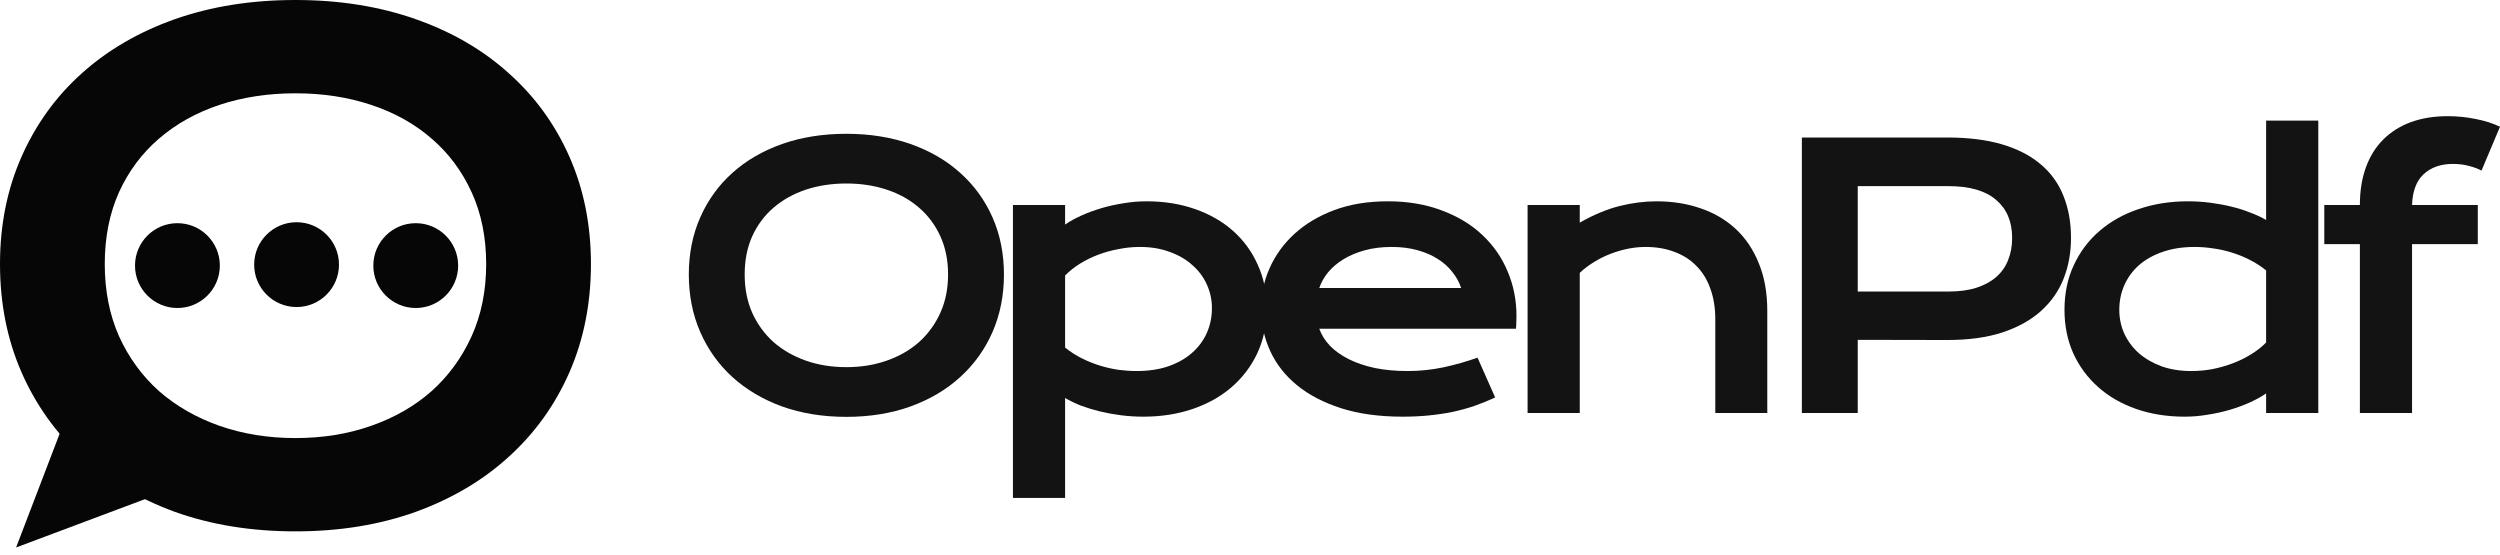
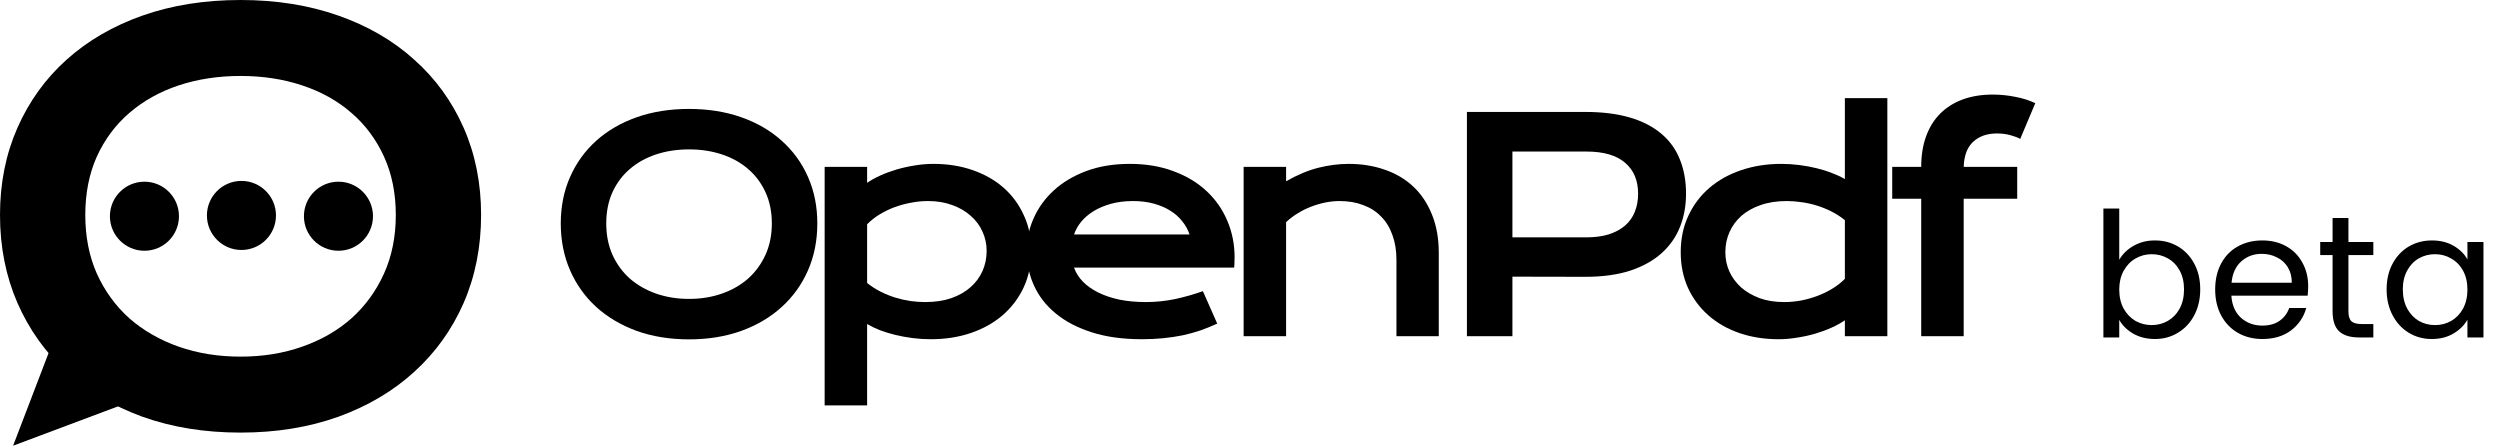
- <svg xmlns="http://www.w3.org/2000/svg" width="257" height="57" viewBox="0 0 257 57" fill="none">
-   <path d="M242.596 25.096H238.936V21.074H242.596C242.596 19.625 242.801 18.338 243.212 17.215C243.622 16.079 244.214 15.125 244.987 14.352C245.773 13.567 246.721 12.969 247.832 12.558C248.955 12.148 250.218 11.942 251.619 11.942C252.597 11.942 253.558 12.039 254.5 12.232C255.442 12.413 256.275 12.679 257 13.029L255.098 17.541C254.808 17.372 254.397 17.215 253.866 17.07C253.346 16.925 252.772 16.852 252.144 16.852C250.912 16.852 249.916 17.203 249.155 17.903C248.406 18.592 248.007 19.649 247.959 21.074H254.717V25.096H247.959V42.454H242.596V25.096Z" fill="#131313" />
-   <path d="M212.229 31.855C212.229 30.151 212.549 28.617 213.189 27.253C213.829 25.875 214.711 24.704 215.834 23.738C216.97 22.759 218.311 22.01 219.857 21.491C221.415 20.959 223.1 20.694 224.912 20.694C225.685 20.694 226.446 20.742 227.195 20.838C227.956 20.935 228.681 21.068 229.369 21.237C230.07 21.406 230.722 21.612 231.326 21.853C231.942 22.083 232.485 22.336 232.957 22.614V12.395H238.32V42.454H232.957V40.443C232.485 40.769 231.93 41.077 231.29 41.367C230.649 41.657 229.961 41.91 229.224 42.128C228.487 42.345 227.72 42.514 226.923 42.635C226.138 42.768 225.359 42.834 224.586 42.834C222.774 42.834 221.107 42.569 219.585 42.037C218.075 41.506 216.777 40.757 215.69 39.791C214.602 38.824 213.751 37.671 213.135 36.33C212.531 34.977 212.229 33.485 212.229 31.855ZM217.864 31.855C217.864 32.712 218.033 33.522 218.371 34.282C218.721 35.044 219.217 35.714 219.857 36.294C220.509 36.861 221.288 37.314 222.194 37.653C223.112 37.979 224.139 38.142 225.274 38.142C225.999 38.142 226.724 38.075 227.449 37.943C228.173 37.797 228.868 37.598 229.532 37.345C230.209 37.091 230.837 36.783 231.416 36.42C232.008 36.058 232.522 35.654 232.957 35.207V27.796C232.413 27.361 231.839 26.993 231.235 26.691C230.631 26.389 230.015 26.141 229.387 25.948C228.759 25.755 228.125 25.616 227.485 25.531C226.845 25.435 226.222 25.386 225.619 25.386C224.386 25.386 223.287 25.555 222.321 25.894C221.367 26.22 220.557 26.673 219.893 27.253C219.241 27.832 218.739 28.515 218.389 29.3C218.039 30.085 217.864 30.937 217.864 31.855Z" fill="#131313" />
-   <path d="M185.232 14.135H200.162C202.336 14.135 204.22 14.37 205.815 14.841C207.409 15.312 208.732 15.995 209.783 16.889C210.834 17.77 211.613 18.852 212.12 20.132C212.64 21.412 212.899 22.856 212.899 24.462C212.899 25.972 212.646 27.367 212.138 28.648C211.631 29.928 210.852 31.039 209.801 31.981C208.762 32.911 207.446 33.642 205.851 34.174C204.257 34.693 202.372 34.953 200.198 34.953L190.976 34.935V42.454H185.232V14.135ZM200.307 29.97C201.394 29.97 202.342 29.843 203.151 29.59C203.973 29.324 204.655 28.956 205.199 28.485C205.755 28.001 206.165 27.422 206.431 26.745C206.709 26.057 206.848 25.296 206.848 24.462C206.848 22.783 206.298 21.479 205.199 20.549C204.112 19.606 202.481 19.135 200.307 19.135H190.976V29.97H200.307Z" fill="#131313" />
-   <path d="M157.036 21.074H162.399V22.886C163.824 22.077 165.183 21.509 166.476 21.183C167.78 20.857 169.055 20.694 170.299 20.694C171.929 20.694 173.439 20.935 174.828 21.418C176.217 21.889 177.419 22.596 178.434 23.538C179.449 24.48 180.24 25.658 180.807 27.071C181.387 28.473 181.677 30.097 181.677 31.945V42.454H176.332V32.815C176.332 31.643 176.163 30.598 175.825 29.68C175.499 28.75 175.022 27.971 174.394 27.343C173.777 26.703 173.023 26.22 172.129 25.894C171.247 25.555 170.256 25.386 169.157 25.386C168.577 25.386 167.98 25.447 167.363 25.567C166.76 25.688 166.162 25.863 165.57 26.093C164.99 26.31 164.428 26.588 163.885 26.926C163.341 27.253 162.846 27.627 162.399 28.05V42.454H157.036V21.074Z" fill="#131313" />
-   <path d="M129.641 31.692C129.641 30.242 129.937 28.859 130.528 27.542C131.12 26.214 131.972 25.042 133.083 24.027C134.194 23.013 135.553 22.203 137.16 21.599C138.778 20.995 140.614 20.694 142.668 20.694C144.709 20.694 146.545 21.002 148.176 21.618C149.819 22.221 151.208 23.055 152.343 24.118C153.491 25.181 154.366 26.431 154.97 27.869C155.586 29.306 155.894 30.846 155.894 32.489C155.894 32.694 155.888 32.918 155.876 33.159C155.876 33.389 155.864 33.6 155.84 33.793H135.62C135.849 34.434 136.218 35.019 136.725 35.551C137.244 36.082 137.891 36.541 138.664 36.928C139.437 37.314 140.331 37.616 141.345 37.834C142.36 38.039 143.483 38.142 144.715 38.142C145.947 38.142 147.173 38.015 148.393 37.761C149.613 37.495 150.779 37.163 151.89 36.765L153.702 40.859C153.002 41.186 152.289 41.476 151.564 41.729C150.851 41.971 150.103 42.176 149.317 42.345C148.544 42.502 147.729 42.623 146.871 42.708C146.026 42.792 145.132 42.834 144.19 42.834C141.786 42.834 139.678 42.545 137.866 41.965C136.055 41.385 134.539 40.594 133.319 39.591C132.099 38.589 131.181 37.411 130.565 36.058C129.949 34.705 129.641 33.25 129.641 31.692ZM150.205 29.608C150.012 29.016 149.71 28.466 149.299 27.959C148.901 27.44 148.399 26.993 147.795 26.618C147.192 26.232 146.491 25.93 145.694 25.712C144.896 25.495 144.021 25.386 143.067 25.386C142.052 25.386 141.128 25.501 140.294 25.73C139.461 25.96 138.73 26.268 138.102 26.655C137.474 27.041 136.948 27.488 136.526 27.995C136.115 28.503 135.813 29.04 135.62 29.608H150.205Z" fill="#131313" />
-   <path d="M109.493 51.187H104.13V21.074H109.493V23.085C109.964 22.759 110.519 22.451 111.16 22.161C111.8 21.871 112.488 21.618 113.225 21.4C113.962 21.183 114.723 21.014 115.508 20.893C116.293 20.76 117.078 20.694 117.864 20.694C119.675 20.694 121.336 20.959 122.846 21.491C124.368 22.022 125.673 22.771 126.76 23.738C127.847 24.704 128.692 25.863 129.296 27.216C129.912 28.557 130.22 30.043 130.22 31.673C130.22 33.377 129.9 34.917 129.26 36.294C128.62 37.659 127.732 38.83 126.597 39.809C125.473 40.775 124.133 41.524 122.574 42.055C121.028 42.575 119.349 42.834 117.537 42.834C116.764 42.834 115.997 42.786 115.236 42.69C114.487 42.593 113.763 42.46 113.062 42.291C112.374 42.122 111.721 41.922 111.105 41.693C110.501 41.451 109.964 41.192 109.493 40.914V51.187ZM109.493 35.732C110.036 36.167 110.61 36.535 111.214 36.837C111.818 37.139 112.434 37.387 113.062 37.58C113.69 37.773 114.324 37.918 114.965 38.015C115.605 38.099 116.227 38.142 116.831 38.142C118.063 38.142 119.156 37.979 120.11 37.653C121.077 37.314 121.886 36.855 122.538 36.276C123.202 35.696 123.71 35.013 124.06 34.228C124.41 33.443 124.586 32.591 124.586 31.673C124.586 30.816 124.41 30.006 124.06 29.245C123.722 28.485 123.227 27.82 122.574 27.253C121.934 26.673 121.155 26.22 120.237 25.894C119.331 25.555 118.31 25.386 117.175 25.386C116.45 25.386 115.726 25.459 115.001 25.604C114.276 25.737 113.575 25.93 112.899 26.183C112.235 26.437 111.607 26.745 111.015 27.108C110.435 27.47 109.928 27.875 109.493 28.322V35.732Z" fill="#131313" />
-   <path d="M70.81 28.213C70.81 26.075 71.202 24.118 71.987 22.342C72.772 20.567 73.872 19.045 75.285 17.776C76.71 16.496 78.413 15.506 80.394 14.805C82.387 14.104 84.592 13.754 87.008 13.754C89.411 13.754 91.61 14.104 93.603 14.805C95.596 15.506 97.299 16.496 98.712 17.776C100.138 19.045 101.243 20.567 102.028 22.342C102.813 24.118 103.206 26.075 103.206 28.213C103.206 30.363 102.813 32.338 102.028 34.138C101.243 35.925 100.138 37.465 98.712 38.758C97.299 40.05 95.596 41.059 93.603 41.784C91.61 42.496 89.411 42.853 87.008 42.853C84.592 42.853 82.387 42.496 80.394 41.784C78.413 41.059 76.71 40.05 75.285 38.758C73.872 37.465 72.772 35.925 71.987 34.138C71.202 32.338 70.81 30.363 70.81 28.213ZM76.553 28.213C76.553 29.674 76.813 30.991 77.332 32.163C77.864 33.334 78.594 34.337 79.525 35.17C80.467 35.992 81.572 36.626 82.84 37.073C84.121 37.52 85.51 37.743 87.008 37.743C88.505 37.743 89.888 37.52 91.157 37.073C92.437 36.626 93.542 35.992 94.472 35.17C95.403 34.337 96.133 33.334 96.665 32.163C97.196 30.991 97.462 29.674 97.462 28.213C97.462 26.751 97.196 25.441 96.665 24.281C96.133 23.122 95.403 22.143 94.472 21.346C93.542 20.537 92.437 19.921 91.157 19.498C89.888 19.075 88.505 18.864 87.008 18.864C85.51 18.864 84.121 19.075 82.84 19.498C81.572 19.921 80.467 20.537 79.525 21.346C78.594 22.143 77.864 23.122 77.332 24.281C76.813 25.441 76.553 26.751 76.553 28.213Z" fill="#131313" />
-   <path d="M0 27.142C0 23.129 0.736 19.455 2.208 16.122C3.681 12.789 5.742 9.932 8.392 7.551C11.065 5.147 14.259 3.288 17.973 1.973C21.711 0.658 25.844 0 30.375 0C34.882 0 39.004 0.658 42.742 1.973C46.479 3.288 49.673 5.147 52.323 7.551C54.996 9.932 57.068 12.789 58.541 16.122C60.013 19.455 60.749 23.129 60.749 27.142C60.749 31.178 60.013 34.886 58.541 38.264C57.068 41.62 54.996 44.511 52.323 46.938C49.673 49.364 46.479 51.257 42.742 52.618C39.004 53.956 34.882 54.624 30.375 54.624C25.844 54.624 21.711 53.956 17.973 52.618C14.259 51.257 11.065 49.364 8.392 46.938C5.742 44.511 3.681 41.62 2.208 38.264C0.736 34.886 0 31.178 0 27.142ZM10.77 27.142C10.77 29.886 11.257 32.357 12.231 34.557C13.228 36.756 14.598 38.638 16.342 40.203C18.109 41.745 20.182 42.935 22.56 43.774C24.961 44.613 27.566 45.033 30.375 45.033C33.183 45.033 35.777 44.613 38.155 43.774C40.556 42.935 42.629 41.745 44.373 40.203C46.117 38.638 47.487 36.756 48.484 34.557C49.48 32.357 49.979 29.886 49.979 27.142C49.979 24.398 49.48 21.938 48.484 19.761C47.487 17.585 46.117 15.748 44.373 14.251C42.629 12.732 40.556 11.576 38.155 10.782C35.777 9.988 33.183 9.592 30.375 9.592C27.566 9.592 24.961 9.988 22.56 10.782C20.182 11.576 18.109 12.732 16.342 14.251C14.598 15.748 13.228 17.585 12.231 19.761C11.257 21.938 10.77 24.398 10.77 27.142Z" fill="#060606" />
-   <path d="M1.655 56.28L6.787 42.872L15.56 51.066L1.655 56.28Z" fill="#060606" />
-   <circle cx="18.239" cy="27.303" r="4.36" fill="#060606" />
-   <circle cx="30.488" cy="27.204" r="4.36" fill="#060606" />
-   <circle cx="42.738" cy="27.303" r="4.36" fill="#060606" />
+ <svg xmlns="http://www.w3.org/2000/svg" width="689" height="123" viewBox="0 0 689 123" fill="none">
+   <path d="M529.486 54.775H521.498V45.996H529.486C529.486 42.832 529.934 40.025 530.831 37.573C531.727 35.095 533.019 33.012 534.706 31.325C536.42 29.611 538.489 28.306 540.915 27.41C543.367 26.513 546.122 26.065 549.18 26.065C551.315 26.065 553.411 26.276 555.468 26.698C557.524 27.093 559.343 27.673 560.925 28.438L556.773 38.285C556.14 37.916 555.243 37.573 554.083 37.257C552.95 36.94 551.698 36.782 550.327 36.782C547.638 36.782 545.463 37.547 543.802 39.076C542.167 40.578 541.297 42.885 541.192 45.996H555.942V54.775H541.192V92.66H529.486V54.775Z" fill="black" />
+   <path d="M463.208 69.525C463.208 65.808 463.907 62.46 465.304 59.481C466.701 56.475 468.626 53.918 471.078 51.809C473.556 49.674 476.482 48.039 479.857 46.906C483.258 45.745 486.935 45.166 490.89 45.166C492.577 45.166 494.238 45.271 495.873 45.482C497.533 45.693 499.115 45.983 500.618 46.352C502.147 46.721 503.571 47.169 504.889 47.696C506.233 48.197 507.42 48.751 508.448 49.357V27.054H520.153V92.66H508.448V88.27C507.42 88.982 506.207 89.654 504.81 90.287C503.413 90.92 501.91 91.473 500.302 91.948C498.693 92.422 497.019 92.791 495.279 93.055C493.566 93.345 491.865 93.49 490.178 93.49C486.223 93.49 482.585 92.91 479.263 91.75C475.968 90.59 473.134 88.956 470.761 86.846C468.388 84.737 466.53 82.22 465.185 79.293C463.867 76.341 463.208 73.085 463.208 69.525ZM475.507 69.525C475.507 71.397 475.876 73.164 476.614 74.825C477.378 76.486 478.459 77.949 479.857 79.214C481.28 80.453 482.981 81.442 484.958 82.18C486.962 82.892 489.203 83.248 491.681 83.248C493.263 83.248 494.844 83.103 496.426 82.813C498.008 82.496 499.524 82.061 500.974 81.508C502.45 80.954 503.821 80.282 505.087 79.491C506.378 78.7 507.499 77.817 508.448 76.841V60.667C507.262 59.718 506.009 58.914 504.691 58.255C503.373 57.596 502.028 57.056 500.658 56.634C499.287 56.212 497.903 55.909 496.505 55.724C495.108 55.513 493.75 55.408 492.432 55.408C489.743 55.408 487.344 55.777 485.235 56.515C483.152 57.227 481.386 58.215 479.936 59.481C478.512 60.746 477.418 62.236 476.653 63.95C475.889 65.663 475.507 67.522 475.507 69.525Z" fill="black" />
+   <path d="M404.285 30.85H436.871C441.616 30.85 445.729 31.364 449.209 32.392C452.689 33.42 455.576 34.91 457.869 36.861C460.163 38.785 461.863 41.145 462.971 43.94C464.104 46.734 464.671 49.885 464.671 53.391C464.671 56.686 464.117 59.731 463.01 62.526C461.903 65.32 460.202 67.746 457.909 69.802C455.641 71.832 452.768 73.427 449.288 74.587C445.808 75.721 441.695 76.288 436.95 76.288L416.821 76.248V92.66H404.285V30.85ZM437.187 65.413C439.56 65.413 441.629 65.136 443.396 64.582C445.188 64.002 446.678 63.198 447.864 62.17C449.077 61.115 449.973 59.85 450.553 58.374C451.16 56.871 451.463 55.21 451.463 53.391C451.463 49.726 450.263 46.879 447.864 44.849C445.491 42.793 441.932 41.765 437.187 41.765H416.821V65.413H437.187Z" fill="black" />
+   <path d="M342.745 45.996H354.45V49.95C357.561 48.184 360.527 46.945 363.348 46.233C366.195 45.521 368.976 45.166 371.692 45.166C375.251 45.166 378.546 45.693 381.578 46.747C384.61 47.776 387.233 49.318 389.448 51.374C391.662 53.431 393.389 56.001 394.628 59.086C395.894 62.144 396.526 65.69 396.526 69.723V92.66H384.86V71.621C384.86 69.064 384.491 66.784 383.753 64.78C383.041 62.75 382 61.05 380.629 59.679C379.285 58.281 377.637 57.227 375.686 56.515C373.761 55.777 371.6 55.408 369.201 55.408C367.935 55.408 366.63 55.54 365.286 55.803C363.967 56.067 362.662 56.449 361.371 56.95C360.105 57.425 358.879 58.031 357.693 58.769C356.506 59.481 355.426 60.298 354.45 61.221V92.66H342.745V45.996Z" fill="black" />
+   <path d="M282.952 69.17C282.952 66.006 283.598 62.987 284.89 60.114C286.181 57.214 288.04 54.656 290.466 52.442C292.891 50.227 295.857 48.461 299.363 47.143C302.896 45.825 306.903 45.166 311.385 45.166C315.841 45.166 319.848 45.838 323.407 47.182C326.992 48.501 330.024 50.32 332.502 52.64C335.007 54.96 336.918 57.688 338.236 60.825C339.581 63.963 340.253 67.324 340.253 70.91C340.253 71.358 340.24 71.846 340.214 72.373C340.214 72.874 340.187 73.335 340.135 73.757H296.002C296.503 75.154 297.307 76.433 298.414 77.593C299.548 78.753 300.958 79.755 302.646 80.598C304.333 81.442 306.284 82.101 308.498 82.576C310.713 83.024 313.165 83.248 315.854 83.248C318.543 83.248 321.219 82.971 323.881 82.417C326.544 81.837 329.088 81.112 331.514 80.242L335.468 89.18C333.939 89.891 332.384 90.524 330.802 91.078C329.246 91.605 327.612 92.053 325.898 92.422C324.211 92.765 322.431 93.029 320.56 93.213C318.714 93.398 316.763 93.49 314.707 93.49C309.461 93.49 304.86 92.857 300.906 91.592C296.951 90.326 293.642 88.6 290.98 86.411C288.317 84.223 286.313 81.653 284.969 78.7C283.624 75.747 282.952 72.57 282.952 69.17ZM327.836 64.622C327.414 63.33 326.755 62.13 325.859 61.023C324.989 59.89 323.895 58.914 322.576 58.097C321.258 57.253 319.729 56.594 317.989 56.12C316.249 55.645 314.338 55.408 312.255 55.408C310.041 55.408 308.024 55.658 306.205 56.159C304.386 56.66 302.791 57.332 301.42 58.176C300.049 59.02 298.902 59.995 297.979 61.102C297.083 62.21 296.424 63.383 296.002 64.622H327.836Z" fill="black" />
+   <path d="M238.977 111.72H227.272V45.996H238.977V50.386C240.006 49.674 241.218 49.001 242.616 48.369C244.013 47.736 245.516 47.182 247.124 46.708C248.732 46.233 250.393 45.864 252.106 45.6C253.82 45.31 255.534 45.166 257.247 45.166C261.202 45.166 264.827 45.745 268.122 46.906C271.444 48.066 274.291 49.7 276.664 51.809C279.037 53.918 280.882 56.449 282.201 59.402C283.545 62.328 284.217 65.571 284.217 69.13C284.217 72.847 283.519 76.209 282.121 79.214C280.724 82.193 278.786 84.751 276.308 86.886C273.856 88.995 270.93 90.63 267.529 91.79C264.155 92.923 260.49 93.49 256.536 93.49C254.848 93.49 253.174 93.385 251.513 93.174C249.879 92.963 248.297 92.673 246.768 92.304C245.265 91.935 243.842 91.5 242.497 90.999C241.179 90.471 240.006 89.905 238.977 89.298V111.72ZM238.977 77.988C240.164 78.937 241.416 79.741 242.734 80.4C244.052 81.06 245.397 81.6 246.768 82.022C248.139 82.444 249.523 82.76 250.92 82.971C252.317 83.156 253.675 83.248 254.993 83.248C257.682 83.248 260.068 82.892 262.151 82.18C264.26 81.442 266.026 80.44 267.45 79.175C268.9 77.909 270.007 76.42 270.772 74.706C271.536 72.992 271.919 71.134 271.919 69.13C271.919 67.258 271.536 65.492 270.772 63.831C270.034 62.17 268.953 60.72 267.529 59.481C266.132 58.215 264.431 57.227 262.428 56.515C260.451 55.777 258.223 55.408 255.745 55.408C254.163 55.408 252.581 55.566 250.999 55.882C249.417 56.172 247.888 56.594 246.412 57.148C244.962 57.701 243.591 58.374 242.299 59.165C241.034 59.956 239.927 60.839 238.977 61.814V77.988Z" fill="black" />
+   <path d="M154.548 61.577C154.548 56.911 155.405 52.64 157.118 48.764C158.832 44.889 161.231 41.567 164.316 38.799C167.426 36.004 171.144 33.843 175.467 32.313C179.817 30.784 184.629 30.02 189.901 30.02C195.148 30.02 199.946 30.784 204.296 32.313C208.646 33.843 212.363 36.004 215.448 38.799C218.559 41.567 220.971 44.889 222.685 48.764C224.398 52.64 225.255 56.911 225.255 61.577C225.255 66.27 224.398 70.58 222.685 74.508C220.971 78.41 218.559 81.772 215.448 84.593C212.363 87.413 208.646 89.615 204.296 91.197C199.946 92.752 195.148 93.53 189.901 93.53C184.629 93.53 179.817 92.752 175.467 91.197C171.144 89.615 167.426 87.413 164.316 84.593C161.231 81.772 158.832 78.41 157.118 74.508C155.405 70.58 154.548 66.27 154.548 61.577ZM167.084 61.577C167.084 64.767 167.651 67.641 168.784 70.198C169.944 72.755 171.539 74.943 173.569 76.763C175.626 78.555 178.038 79.939 180.806 80.915C183.601 81.89 186.632 82.378 189.901 82.378C193.171 82.378 196.189 81.89 198.957 80.915C201.752 79.939 204.164 78.555 206.194 76.763C208.224 74.943 209.819 72.755 210.979 70.198C212.139 67.641 212.719 64.767 212.719 61.577C212.719 58.387 212.139 55.527 210.979 52.996C209.819 50.465 208.224 48.329 206.194 46.589C204.164 44.823 201.752 43.478 198.957 42.556C196.189 41.633 193.171 41.172 189.901 41.172C186.632 41.172 183.601 41.633 180.806 42.556C178.038 43.478 175.626 44.823 173.569 46.589C171.539 48.329 169.944 50.465 168.784 52.996C167.651 55.527 167.084 58.387 167.084 61.577Z" fill="black" />
+   <path d="M0 59.24C0 50.48 1.607 42.463 4.82 35.188C8.034 27.913 12.532 21.677 18.316 16.48C24.15 11.234 31.121 7.176 39.228 4.306C47.385 1.435 56.408 0 66.295 0C76.133 0 85.13 1.435 93.287 4.306C101.445 7.176 108.415 11.234 114.199 16.48C120.033 21.677 124.556 27.913 127.77 35.188C130.983 42.463 132.59 50.48 132.59 59.24C132.59 68.049 130.983 76.141 127.77 83.515C124.556 90.84 120.033 97.15 114.199 102.445C108.415 107.741 101.445 111.873 93.287 114.843C85.13 117.763 76.133 119.223 66.295 119.223C56.408 119.223 47.385 117.763 39.228 114.843C31.121 111.873 24.15 107.741 18.316 102.445C12.532 97.15 8.034 90.84 4.82 83.515C1.607 76.141 0 68.049 0 59.24ZM23.507 59.24C23.507 65.228 24.57 70.623 26.696 75.424C28.871 80.224 31.862 84.332 35.669 87.747C39.525 91.112 44.048 93.71 49.239 95.541C54.48 97.373 60.165 98.288 66.295 98.288C72.425 98.288 78.086 97.373 83.277 95.541C88.517 93.71 93.04 91.112 96.847 87.747C100.654 84.332 103.645 80.224 105.82 75.424C107.995 70.623 109.083 65.228 109.083 59.24C109.083 53.252 107.995 47.882 105.82 43.131C103.645 38.38 100.654 34.371 96.847 31.105C93.04 27.789 88.517 25.265 83.277 23.533C78.086 21.801 72.425 20.934 66.295 20.934C60.165 20.934 54.48 21.801 49.239 23.533C44.048 25.265 39.525 27.789 35.669 31.105C31.862 34.371 28.871 38.38 26.696 43.131C24.57 47.882 23.507 53.252 23.507 59.24Z" fill="black" />
+   <path d="M3.613 122.836L14.812 93.572L33.96 111.455L3.613 122.836Z" fill="black" />
+   <circle cx="39.808" cy="59.591" r="9.516" fill="black" />
+   <circle cx="66.543" cy="59.376" r="9.516" fill="black" />
+   <circle cx="93.278" cy="59.591" r="9.516" fill="black" />
+   <path d="M584.064 71.592C584.96 70.024 586.272 68.744 588 67.752C589.728 66.76 591.696 66.264 593.904 66.264C596.272 66.264 598.4 66.824 600.288 67.944C602.176 69.064 603.664 70.648 604.752 72.696C605.84 74.712 606.384 77.064 606.384 79.752C606.384 82.408 605.84 84.776 604.752 86.856C603.664 88.936 602.16 90.552 600.24 91.704C598.352 92.856 596.24 93.432 593.904 93.432C591.632 93.432 589.632 92.936 587.904 91.944C586.208 90.952 584.928 89.688 584.064 88.152V93H579.696V57.48H584.064V71.592ZM601.92 79.752C601.92 77.768 601.52 76.04 600.72 74.568C599.92 73.096 598.832 71.976 597.456 71.208C596.112 70.44 594.624 70.056 592.992 70.056C591.392 70.056 589.904 70.456 588.528 71.256C587.184 72.024 586.096 73.16 585.264 74.664C584.464 76.136 584.064 77.848 584.064 79.8C584.064 81.784 584.464 83.528 585.264 85.032C586.096 86.504 587.184 87.64 588.528 88.44C589.904 89.208 591.392 89.592 592.992 89.592C594.624 89.592 596.112 89.208 597.456 88.44C598.832 87.64 599.92 86.504 600.72 85.032C601.52 83.528 601.92 81.768 601.92 79.752ZM636.134 78.84C636.134 79.672 636.086 80.552 635.99 81.48H614.966C615.126 84.072 616.006 86.104 617.606 87.576C619.238 89.016 621.206 89.736 623.51 89.736C625.398 89.736 626.966 89.304 628.214 88.44C629.494 87.544 630.39 86.36 630.902 84.888H635.606C634.902 87.416 633.494 89.48 631.382 91.08C629.27 92.648 626.646 93.432 623.51 93.432C621.014 93.432 618.774 92.872 616.79 91.752C614.838 90.632 613.302 89.048 612.182 87C611.062 84.92 610.502 82.52 610.502 79.8C610.502 77.08 611.046 74.696 612.134 72.648C613.222 70.6 614.742 69.032 616.694 67.944C618.678 66.824 620.95 66.264 623.51 66.264C626.006 66.264 628.214 66.808 630.134 67.896C632.054 68.984 633.526 70.488 634.55 72.408C635.606 74.296 636.134 76.44 636.134 78.84ZM631.622 77.928C631.622 76.264 631.254 74.84 630.518 73.656C629.782 72.44 628.774 71.528 627.494 70.92C626.246 70.28 624.854 69.96 623.318 69.96C621.11 69.96 619.222 70.664 617.654 72.072C616.118 73.48 615.238 75.432 615.014 77.928H631.622ZM647.227 70.296V85.8C647.227 87.08 647.499 87.992 648.043 88.536C648.587 89.048 649.531 89.304 650.875 89.304H654.091V93H650.155C647.723 93 645.899 92.44 644.683 91.32C643.467 90.2 642.859 88.36 642.859 85.8V70.296H639.451V66.696H642.859V60.072H647.227V66.696H654.091V70.296H647.227ZM657.752 79.752C657.752 77.064 658.296 74.712 659.384 72.696C660.472 70.648 661.96 69.064 663.848 67.944C665.768 66.824 667.896 66.264 670.232 66.264C672.536 66.264 674.536 66.76 676.232 67.752C677.928 68.744 679.192 69.992 680.024 71.496V66.696H684.44V93H680.024V88.104C679.16 89.64 677.864 90.92 676.136 91.944C674.44 92.936 672.456 93.432 670.184 93.432C667.848 93.432 665.736 92.856 663.848 91.704C661.96 90.552 660.472 88.936 659.384 86.856C658.296 84.776 657.752 82.408 657.752 79.752ZM680.024 79.8C680.024 77.816 679.624 76.088 678.824 74.616C678.024 73.144 676.936 72.024 675.56 71.256C674.216 70.456 672.728 70.056 671.096 70.056C669.464 70.056 667.976 70.44 666.632 71.208C665.288 71.976 664.216 73.096 663.416 74.568C662.616 76.04 662.216 77.768 662.216 79.752C662.216 81.768 662.616 83.528 663.416 85.032C664.216 86.504 665.288 87.64 666.632 88.44C667.976 89.208 669.464 89.592 671.096 89.592C672.728 89.592 674.216 89.208 675.56 88.44C676.936 87.64 678.024 86.504 678.824 85.032C679.624 83.528 680.024 81.784 680.024 79.8Z" fill="black" />
</svg>
